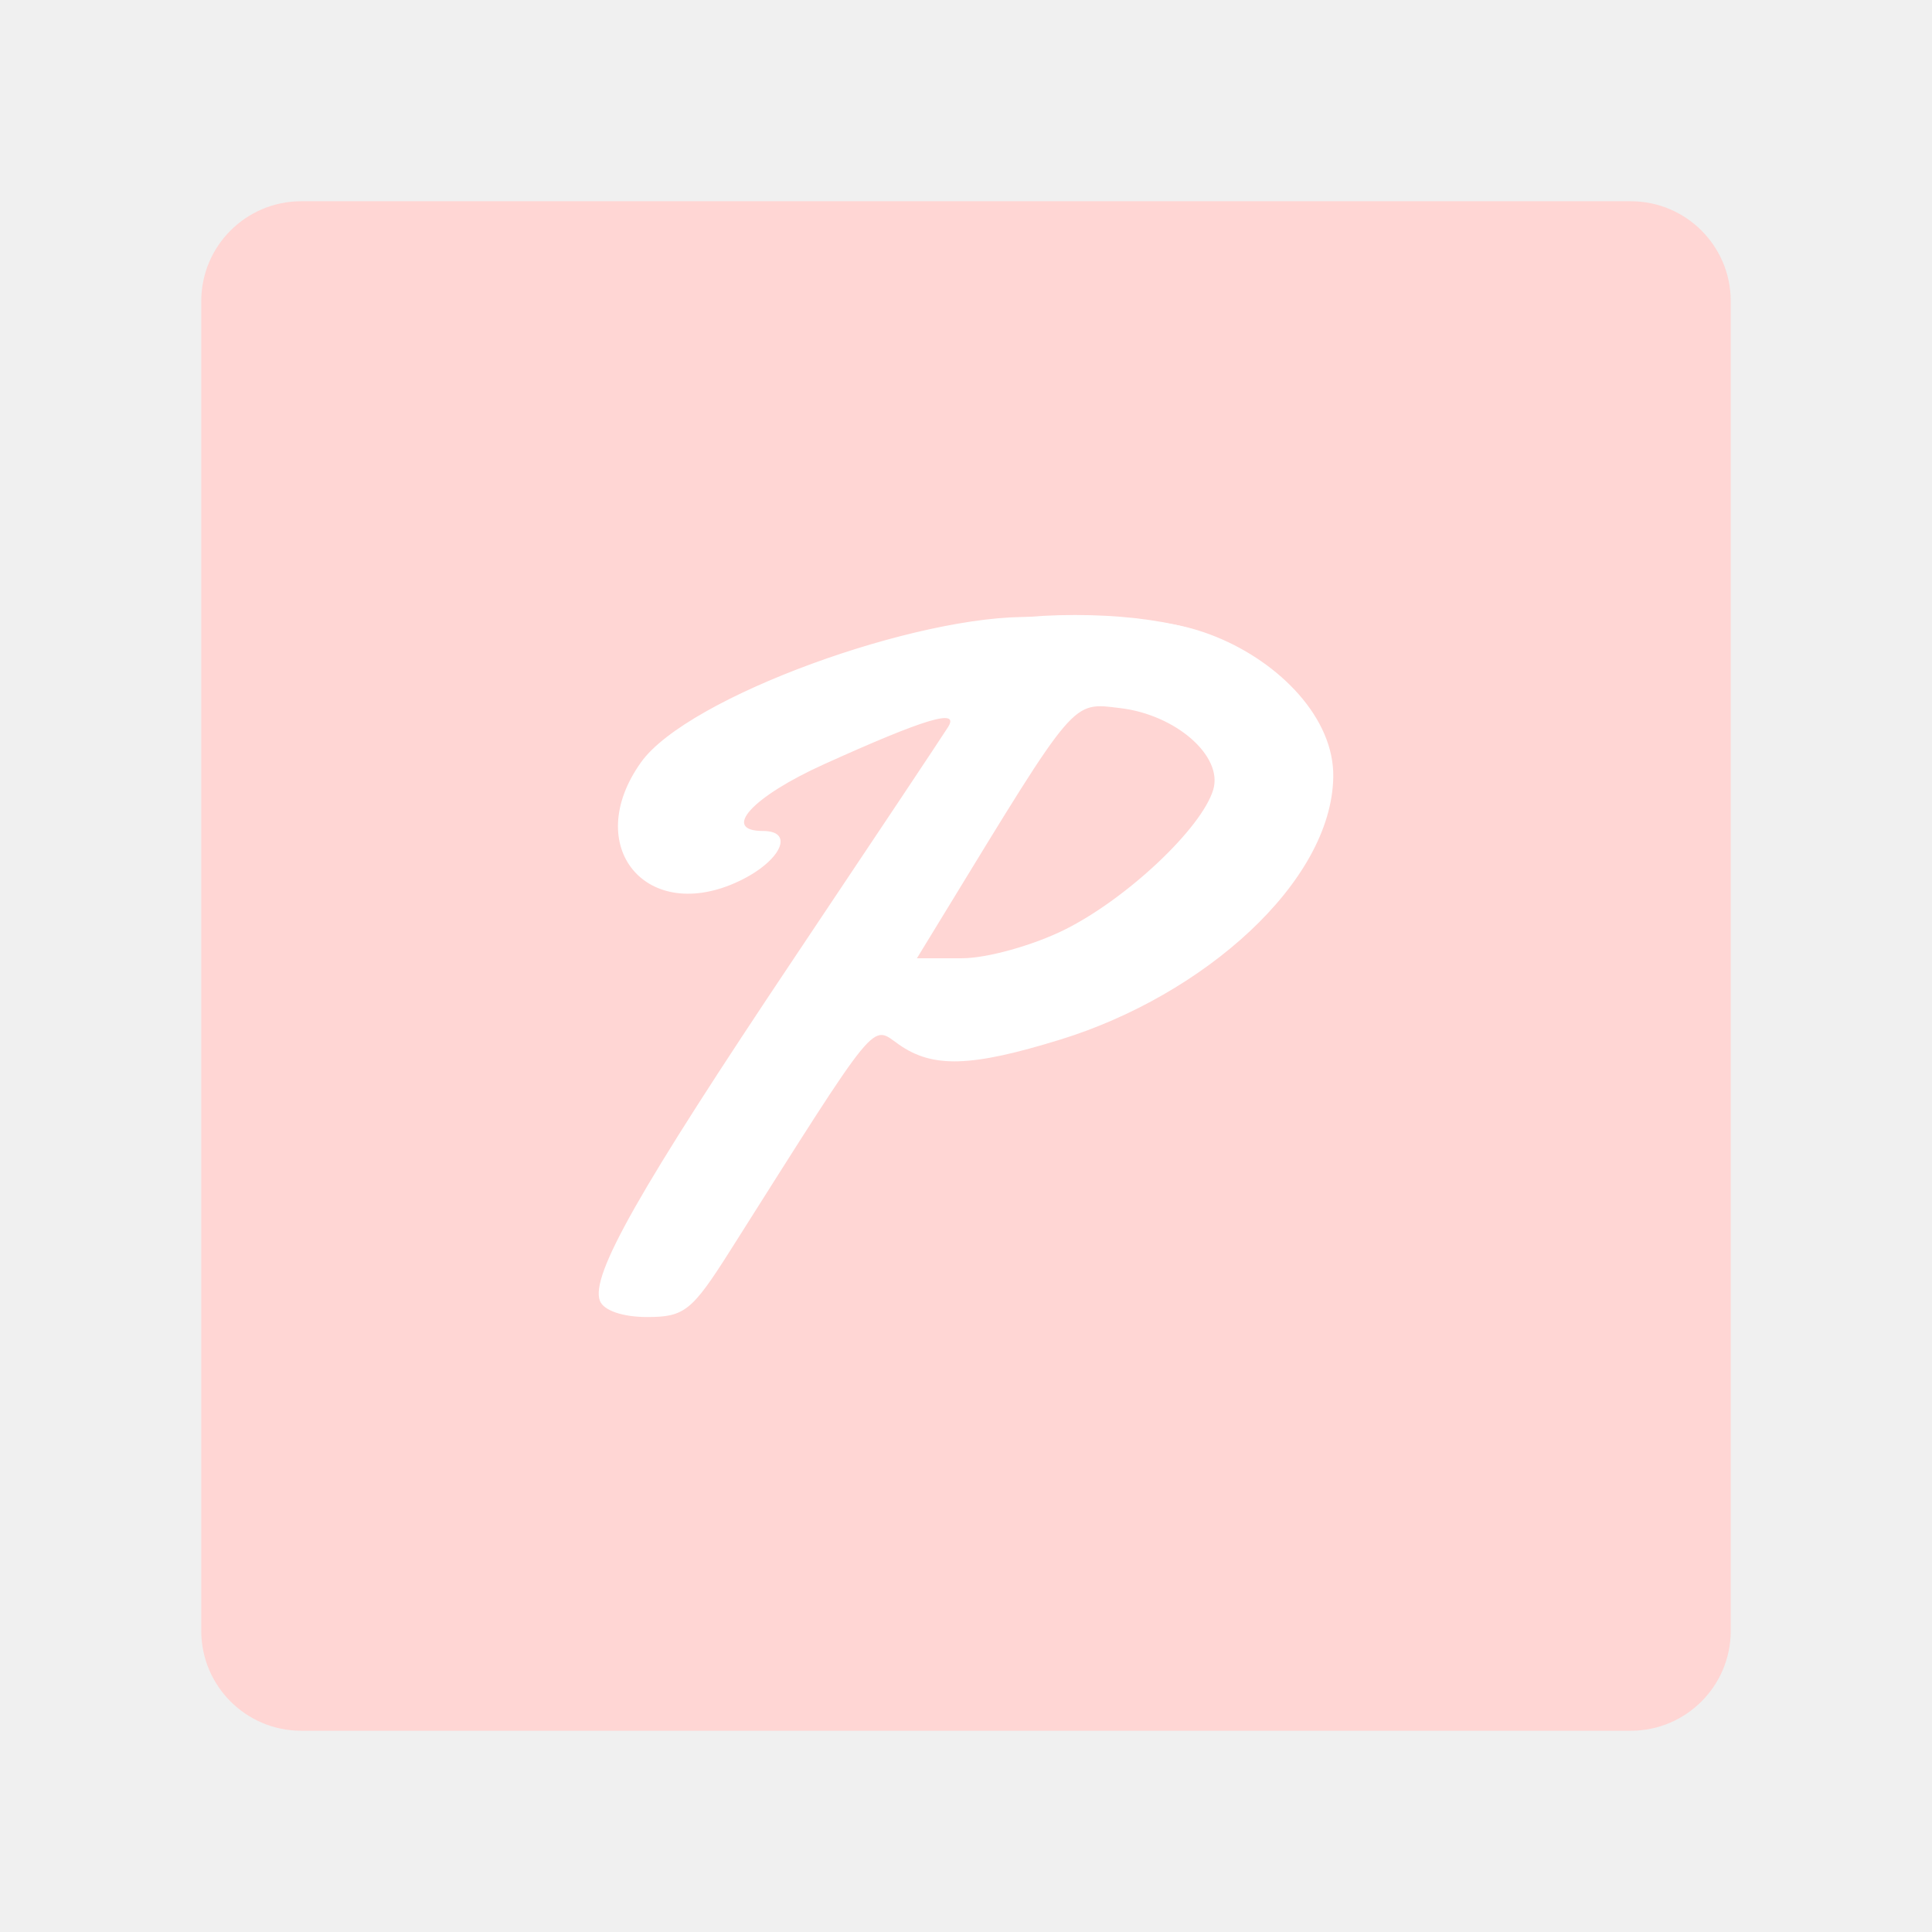
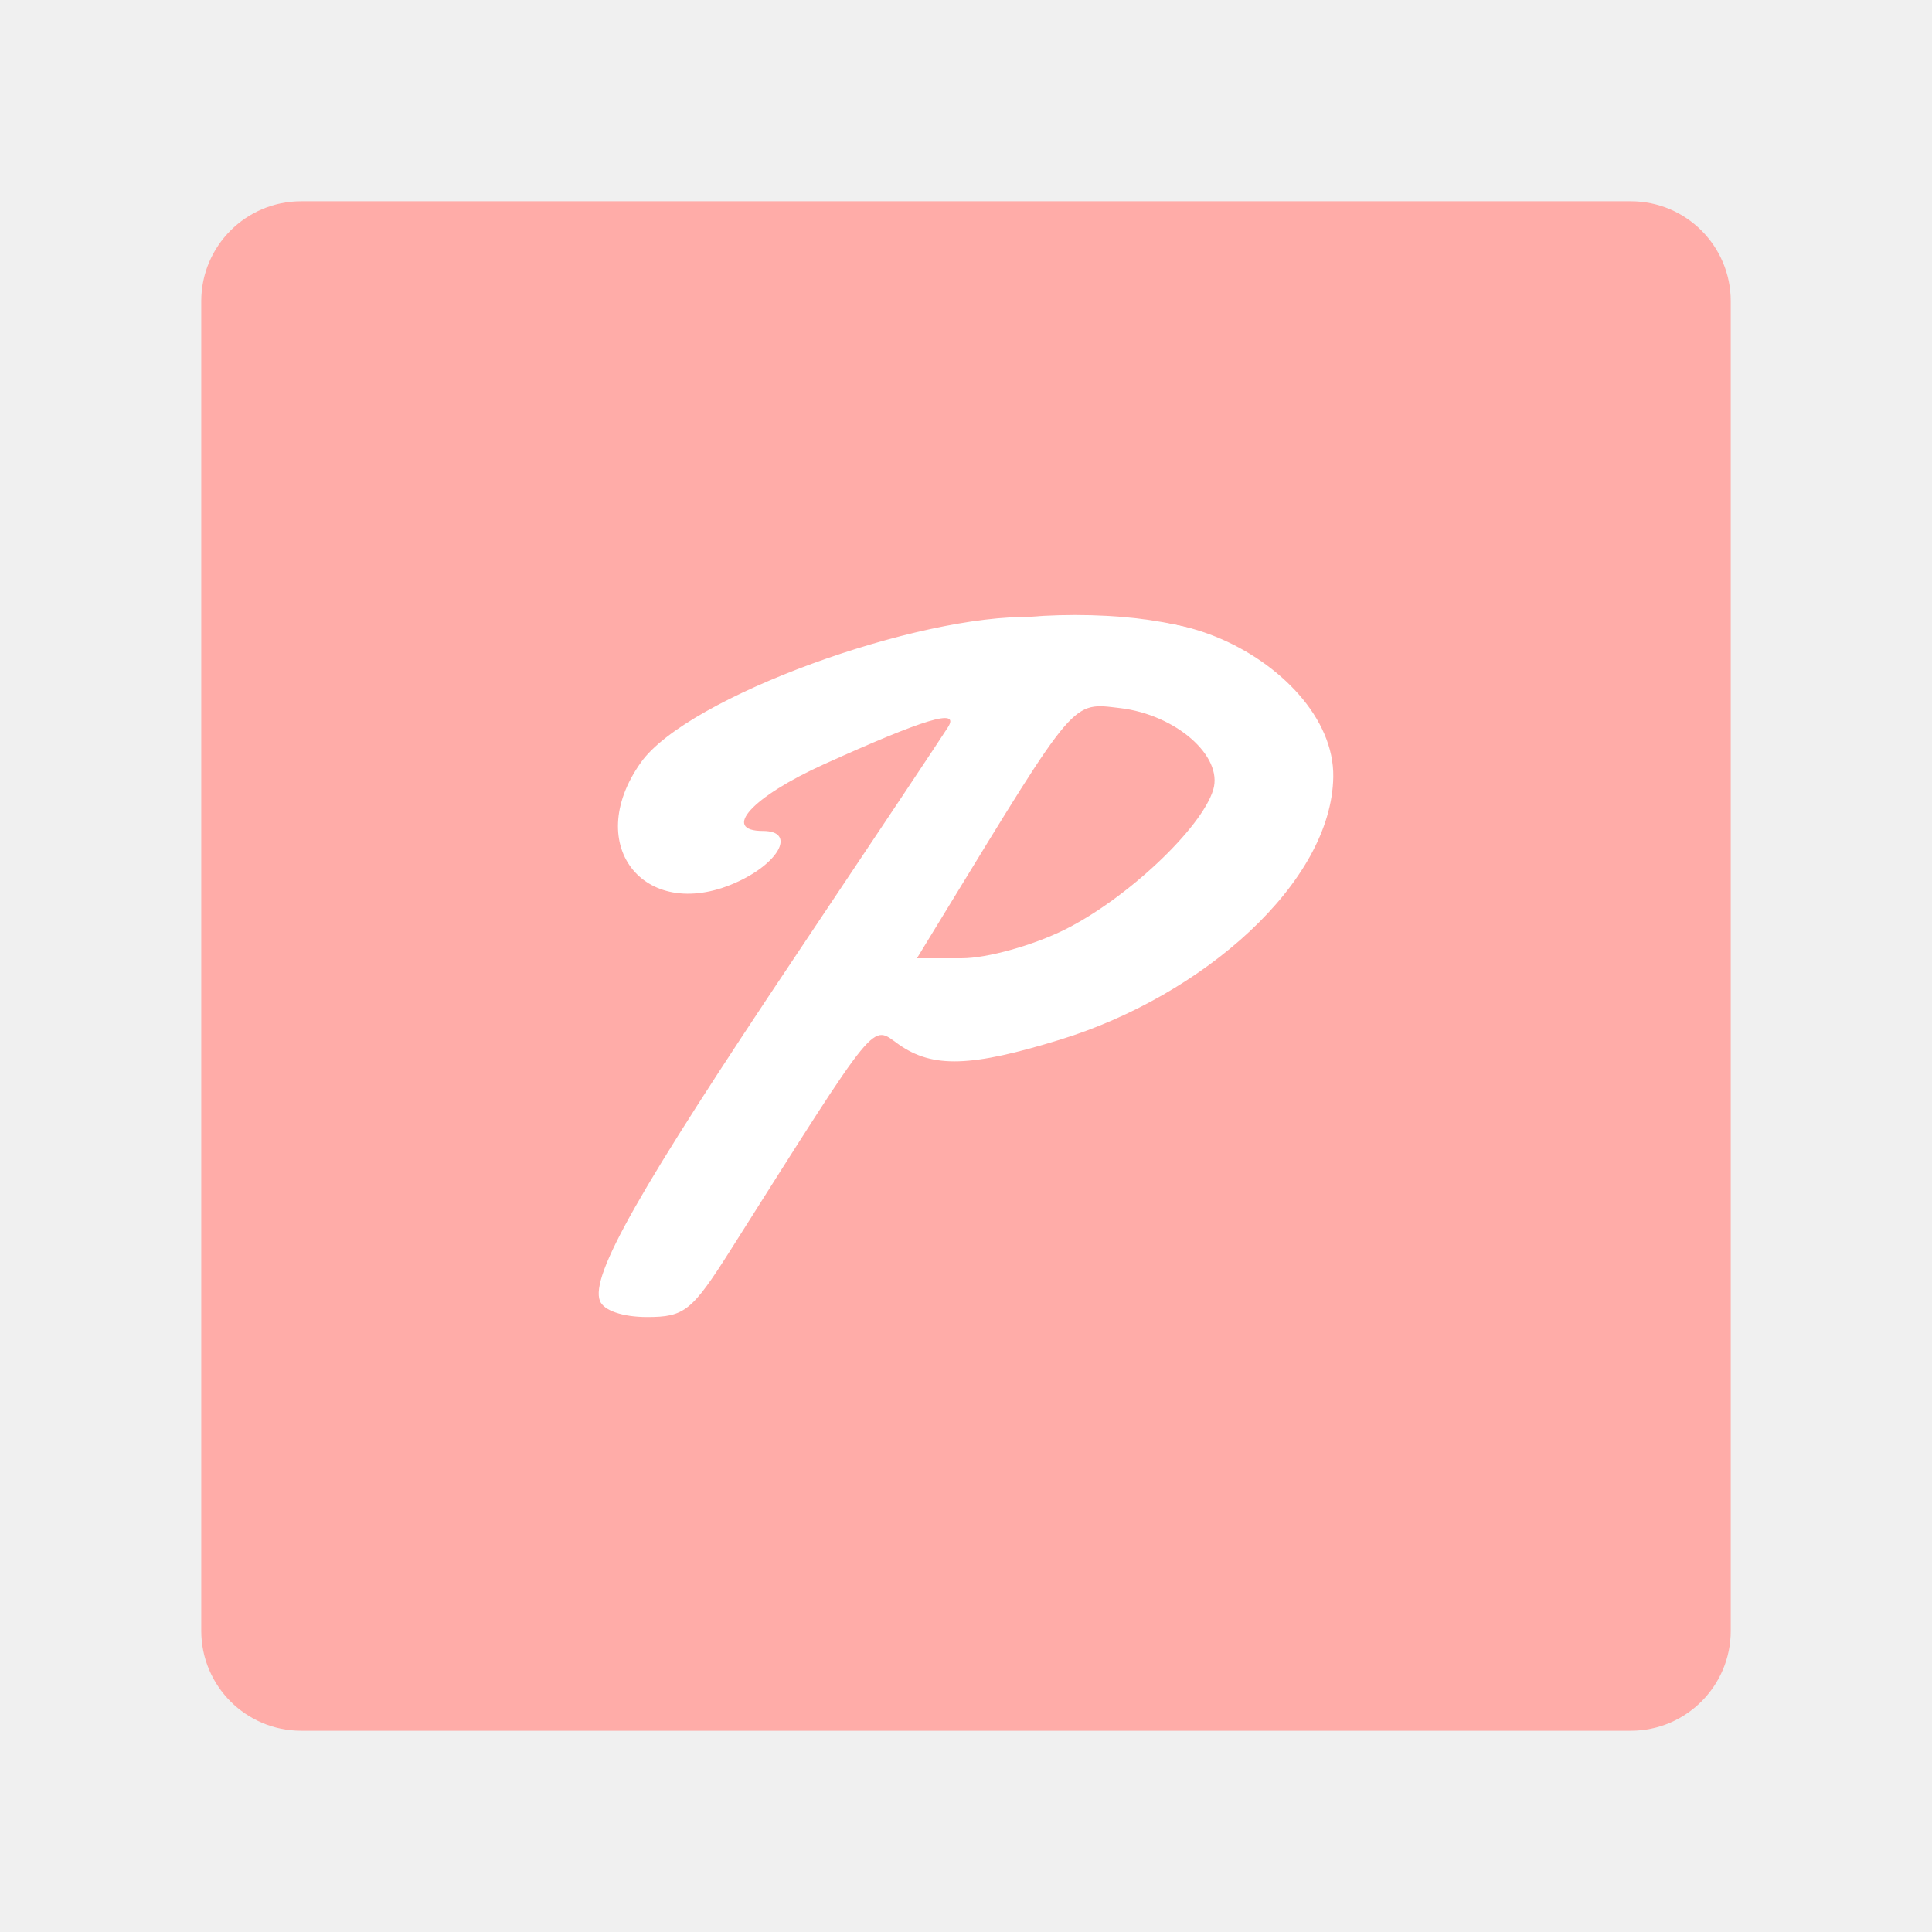
<svg xmlns="http://www.w3.org/2000/svg" width="192" height="192" version="1.1" viewBox="0 0 192 192" id="svg14">
  <defs id="defs18" />
-   <rect x="20" y="20" width="152" height="152" rx="9.935" opacity="0.63" id="rect2" style="fill:#ffd6d4;stroke:#b1b5bd;stroke-width:0;stroke-miterlimit:4;stroke-dasharray:none;fill-opacity:1;opacity:1" />
+   <rect x="20" y="20" width="152" height="152" rx="9.935" opacity="0.63" id="rect2" style="fill:#ffaca8;stroke:#b1b5bd;stroke-width:0;stroke-miterlimit:4;stroke-dasharray:none;fill-opacity:1;opacity:1" />
  <g id="g9016" transform="matrix(1.150065,0,0,1.150065,-15.51087,-17.54908)" style="stroke-width:0.87">
    <path style="fill:#ffffff;fill-opacity:1;stroke-width:0.87" d="m 65.325,127.665 c -0.835,-2.175 3.339,-9.533 16.864,-29.737 6.862,-10.25 12.816,-19.185 13.231,-19.857 1.002,-1.622 -2.022,-0.711 -10.746,3.236 -6.194,2.802 -8.889,5.758 -5.25,5.758 2.772,0 1.533,2.614 -2.048,4.322 -8.021,3.825 -13.672,-2.99 -8.502,-10.251 4.043,-5.678 24.027,-12.838 33.803,-12.554 3.56,0.104 18.262,1.534 8.75,1.018 -66.093,23.798 8.612,-14.163 9.652,6.378 4.028,5.456 -11.875,-1.306 -17.539,-2.481 6.41,-10.27 25.32,-1.239 25.157,8.898 -0.139,9.11 -11.222,18.876 -23.565,22.689 -7.726,2.386 -11.038,2.489 -13.973,0.433 -2.423,-1.697 -1.567,-2.743 -14.569,17.799 -3.313,5.234 -3.958,5.75 -7.183,5.75 -2.114,0 -3.76,-0.565 -4.081,-1.399 z M 105.503,95.586 c 5.373,-2.677 11.828,-8.764 12.822,-12.09 0.866,-2.896 -3.23,-6.482 -8.052,-7.05 -4.182,-0.492 -3.737,-1.012 -15.2,17.765 l -2.352,3.852 h 3.905 c 2.151,0 6.138,-1.112 8.876,-2.477 z" id="path1105" />
    <ellipse style="opacity:1;fill:#ffffff;fill-opacity:1;stroke:#ba6561;stroke-width:0;stroke-miterlimit:4;stroke-dasharray:none" id="path7474" cx="106.386" cy="71.963" rx="13.428" ry="3.561" />
  </g>
+   <rect x="217.638" y="20" width="152" height="152" rx="9.935" opacity="0.63" id="rect833" style="opacity:1;fill:#ffd6d4;fill-opacity:1;stroke:#b1b5bd;stroke-width:0;stroke-miterlimit:4;stroke-dasharray:none" />
+   <g id="g839" transform="matrix(1.150065,0,0,1.150065,182.1275,-17.54908)" style="stroke-width:0.87">
+     <path style="fill:#ffffff;fill-opacity:1;stroke-width:0.87" d="m 65.325,127.665 c -0.835,-2.175 3.339,-9.533 16.864,-29.737 6.862,-10.25 12.816,-19.185 13.231,-19.857 1.002,-1.622 -2.022,-0.711 -10.746,3.236 -6.194,2.802 -8.889,5.758 -5.25,5.758 2.772,0 1.533,2.614 -2.048,4.322 -8.021,3.825 -13.672,-2.99 -8.502,-10.251 4.043,-5.678 24.027,-12.838 33.803,-12.554 3.56,0.104 18.262,1.534 8.75,1.018 -66.093,23.798 8.612,-14.163 9.652,6.378 4.028,5.456 -11.875,-1.306 -17.539,-2.481 6.41,-10.27 25.32,-1.239 25.157,8.898 -0.139,9.11 -11.222,18.876 -23.565,22.689 -7.726,2.386 -11.038,2.489 -13.973,0.433 -2.423,-1.697 -1.567,-2.743 -14.569,17.799 -3.313,5.234 -3.958,5.75 -7.183,5.75 -2.114,0 -3.76,-0.565 -4.081,-1.399 z M 105.503,95.586 c 5.373,-2.677 11.828,-8.764 12.822,-12.09 0.866,-2.896 -3.23,-6.482 -8.052,-7.05 -4.182,-0.492 -3.737,-1.012 -15.2,17.765 l -2.352,3.852 h 3.905 c 2.151,0 6.138,-1.112 8.876,-2.477 z" id="path835" />
+     <ellipse style="opacity:1;fill:#ffffff;fill-opacity:1;stroke:#ba6561;stroke-width:0;stroke-miterlimit:4;stroke-dasharray:none" id="ellipse837" cx="106.386" cy="71.963" rx="13.428" ry="3.561" />
+   </g>
</svg>
